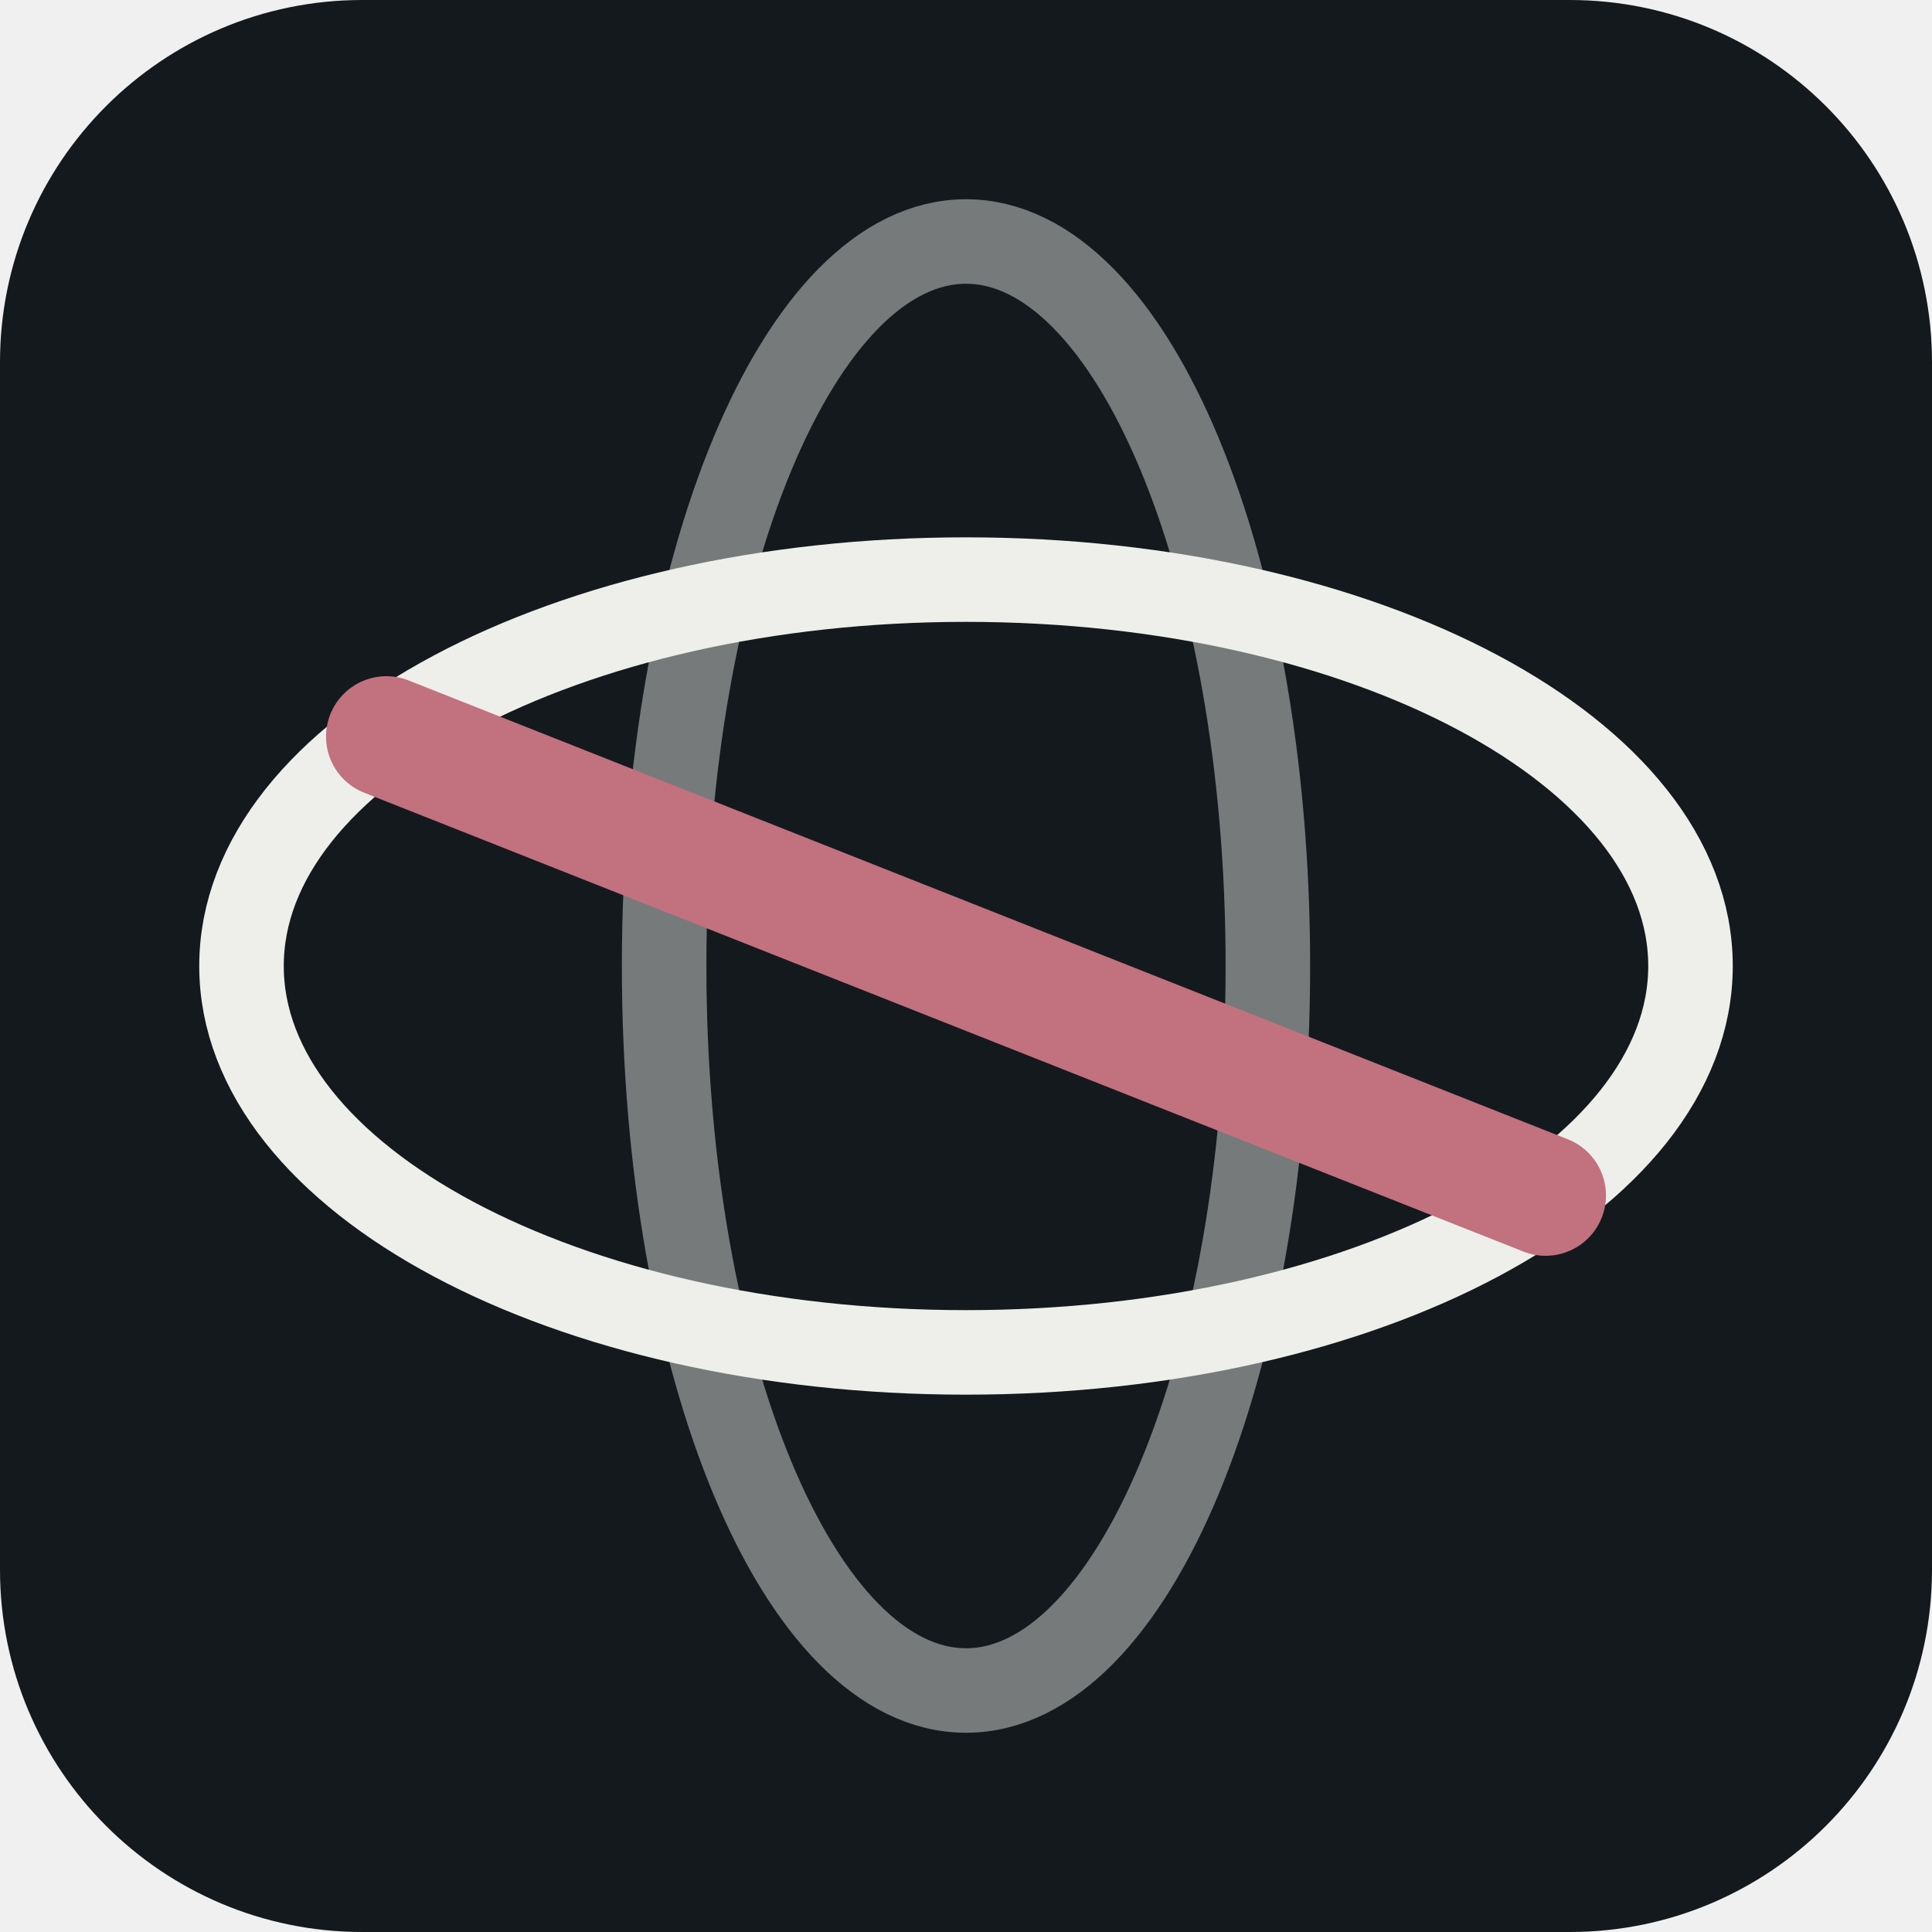
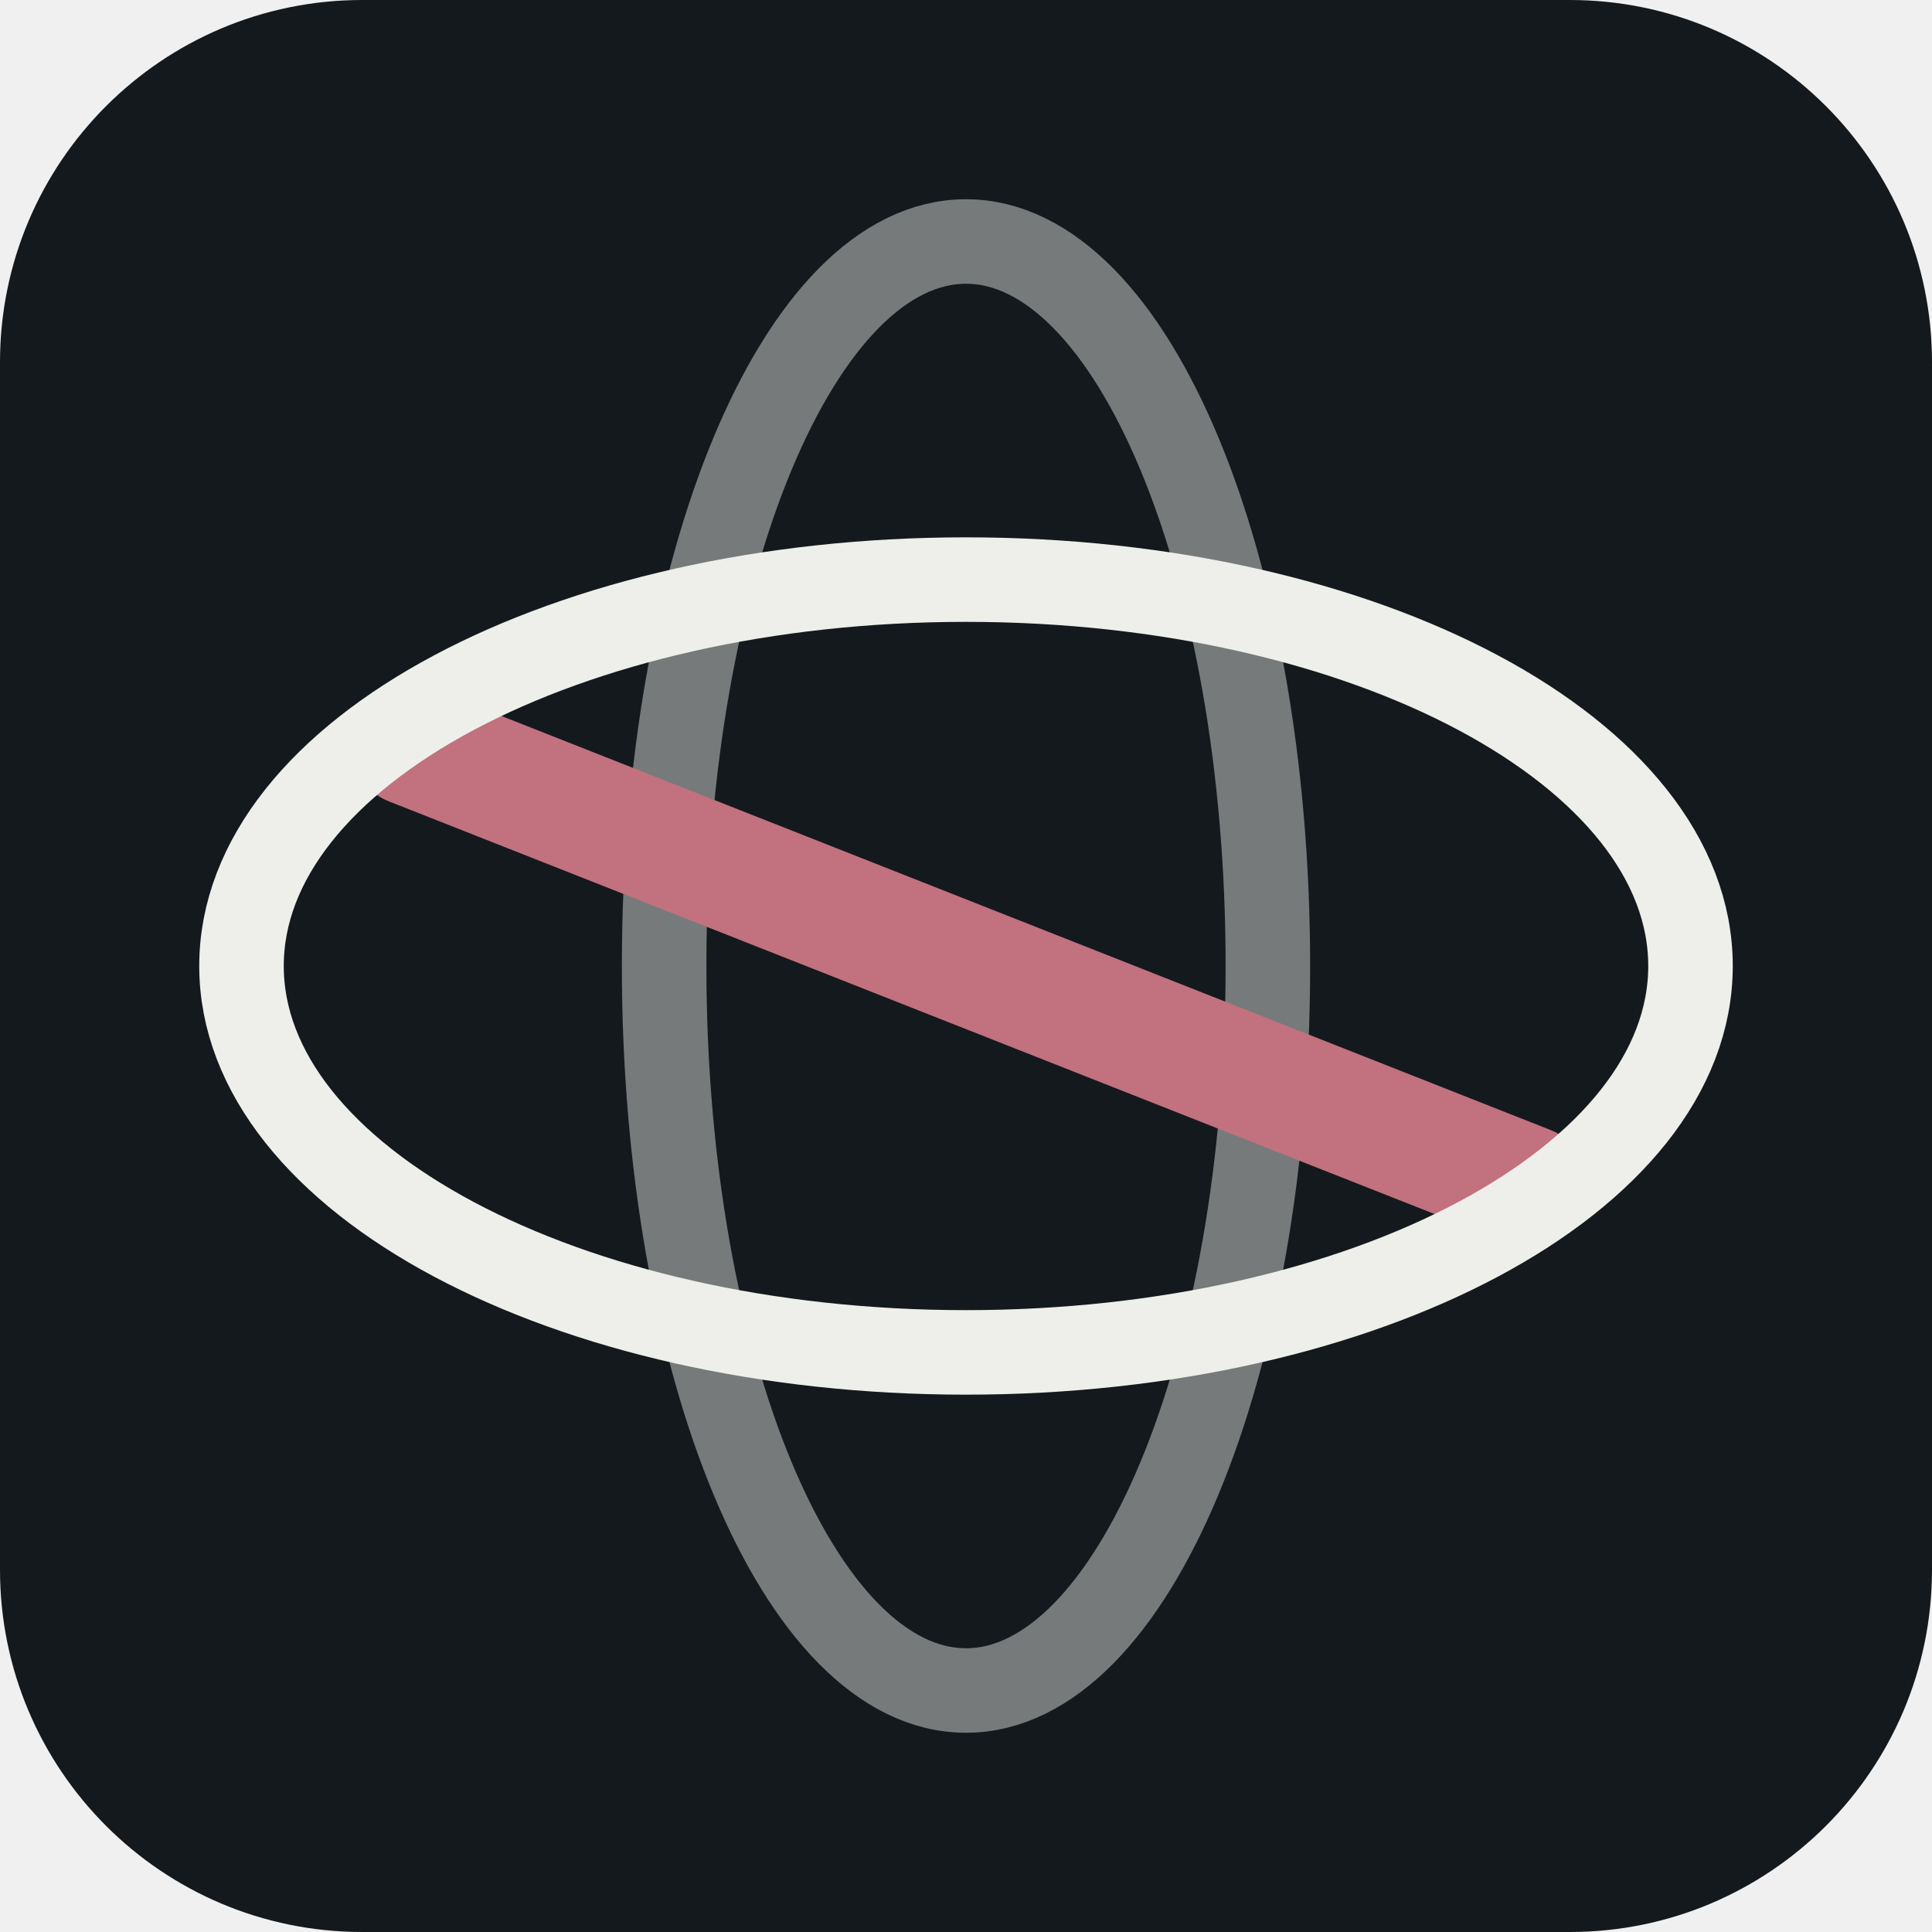
- <svg xmlns="http://www.w3.org/2000/svg" viewBox="0 0 32 32" width="32" height="32">
-   <rect width="32" height="32" rx="6" fill="#14191e" />
-   <g fill="none" stroke="#eeefea" stroke-width="1.4">
-     <ellipse cx="16" cy="16" rx="12" ry="6.4" />
-     <ellipse cx="16" cy="16" rx="5" ry="12" opacity=".45" />
+ <svg xmlns="http://www.w3.org/2000/svg" width="32" height="32" viewBox="0 0 32 32" fill="none">
+   <g clip-path="url(#clip0_377_8)">
+     <path d="M26 0H6C2.686 0 0 2.686 0 6V26C0 29.314 2.686 32 6 32H26C29.314 32 32 29.314 32 26V6C32 2.686 29.314 0 26 0Z" fill="#14191E" />
+     <path opacity="0.45" d="M16 28C18.761 28 21 22.627 21 16C21 9.373 18.761 4 16 4C13.239 4 11 9.373 11 16C11 22.627 13.239 28 16 28Z" stroke="#EEEFEA" stroke-width="1.4" />
+     <path d="M6.808 12.343L25.318 19.648" stroke="#C2717F" stroke-width="2" stroke-linecap="round" />
+     <path d="M16 22.4C22.627 22.4 28 19.535 28 16C28 12.465 22.627 9.6 16 9.6C9.373 9.6 4 12.465 4 16C4 19.535 9.373 22.4 16 22.4Z" stroke="#EEEFEA" stroke-width="1.4" />
  </g>
-   <path d="M6.4 12.2 L25.6 19.8" stroke="#c2717f" stroke-width="2" stroke-linecap="round" />
+   <defs>
+     <clipPath id="clip0_377_8">
+       <rect width="32" height="32" fill="white" />
+     </clipPath>
+   </defs>
</svg>
